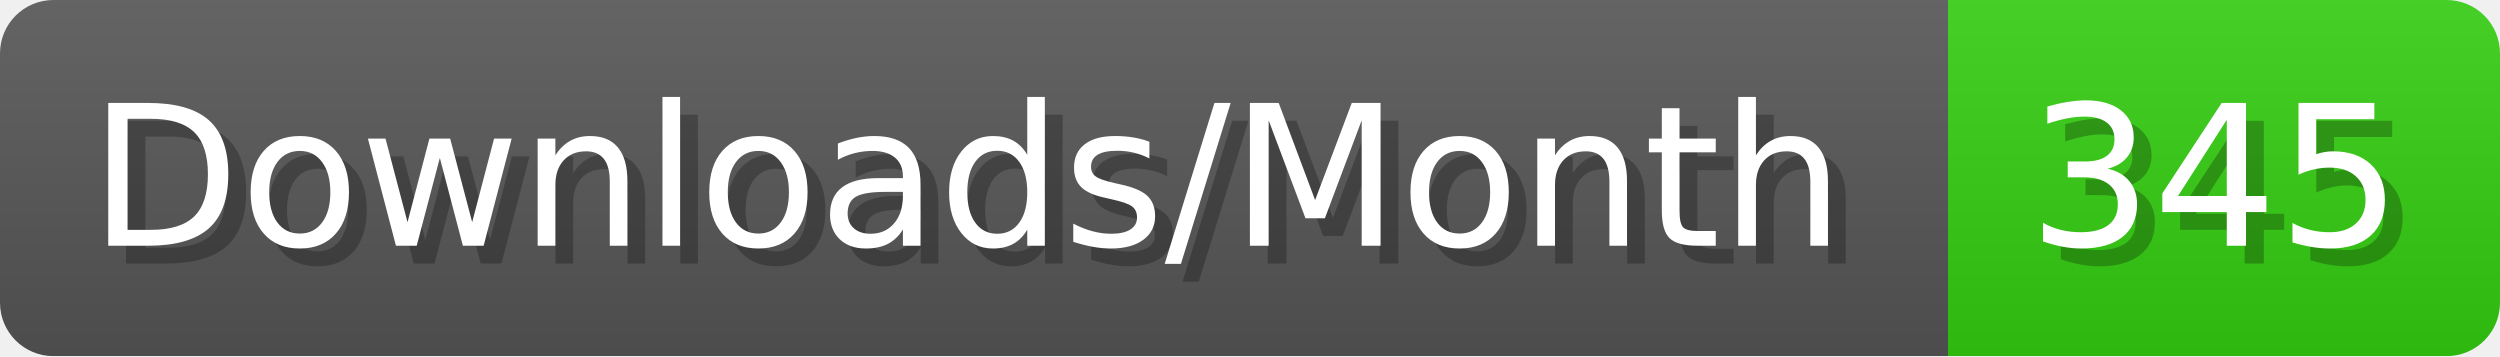
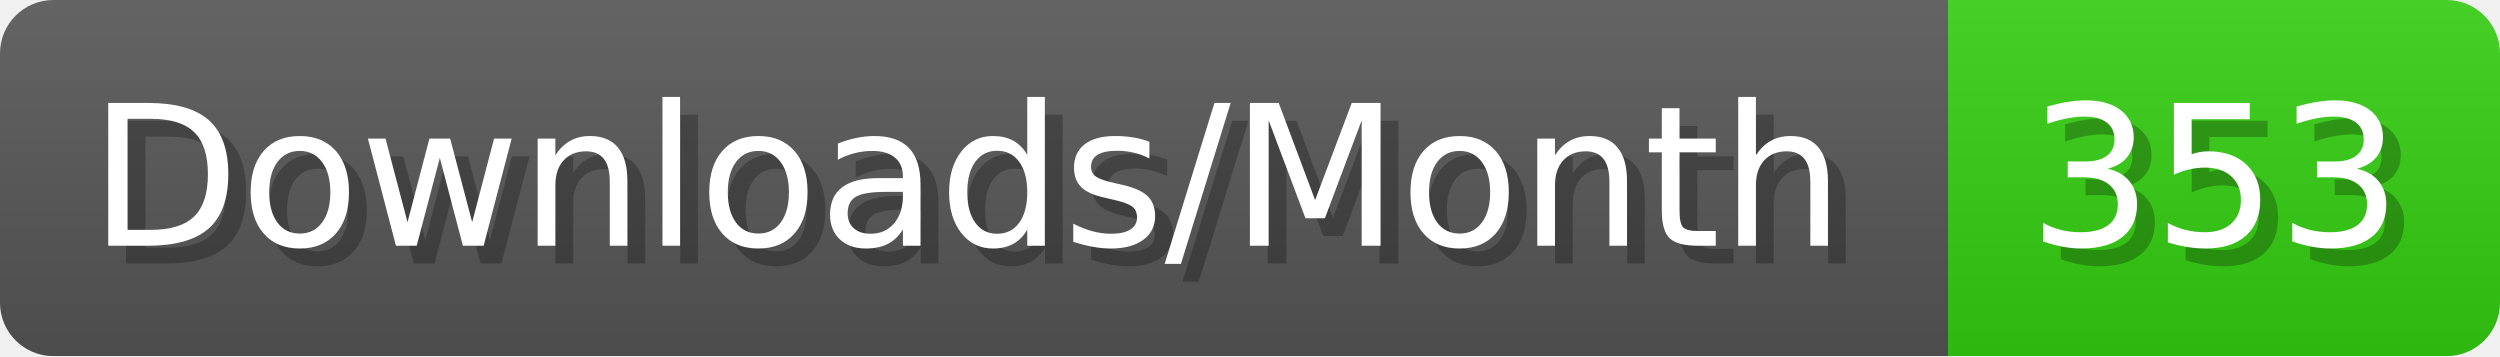
- <svg xmlns="http://www.w3.org/2000/svg" width="140.4" height="20" viewBox="0 0 1404 200" role="img" aria-label="Downloads/Month: 345">
+ <svg xmlns="http://www.w3.org/2000/svg" width="140.4" height="20" viewBox="0 0 1404 200" role="img" aria-label="Downloads/Month: 353">
  <linearGradient id="YlXUI" x2="0" y2="100%">
    <stop offset="0" stop-opacity=".1" stop-color="#EEE" />
    <stop offset="1" stop-opacity=".1" />
  </linearGradient>
  <mask id="JHhop">
    <rect width="1404" height="200" rx="30" fill="#FFF" />
  </mask>
  <g mask="url(#JHhop)">
    <rect width="1094" height="200" fill="#555" />
    <rect width="310" height="200" fill="#3C1" x="1094" />
    <rect width="1404" height="200" fill="url(#YlXUI)" />
  </g>
  <g aria-hidden="true" fill="#fff" text-anchor="start" font-family="Verdana,DejaVu Sans,sans-serif" font-size="110">
    <text x="60" y="148" textLength="994" fill="#000" opacity="0.25">Downloads/Month</text>
    <text x="50" y="138" textLength="994">Downloads/Month</text>
-     <text x="1149" y="148" textLength="210" fill="#000" opacity="0.25">345</text>
-     <text x="1139" y="138" textLength="210">345</text>
+     <text x="1149" y="148" textLength="210" fill="#000" opacity="0.25">353</text>
+     <text x="1139" y="138" textLength="210">353</text>
  </g>
</svg>
